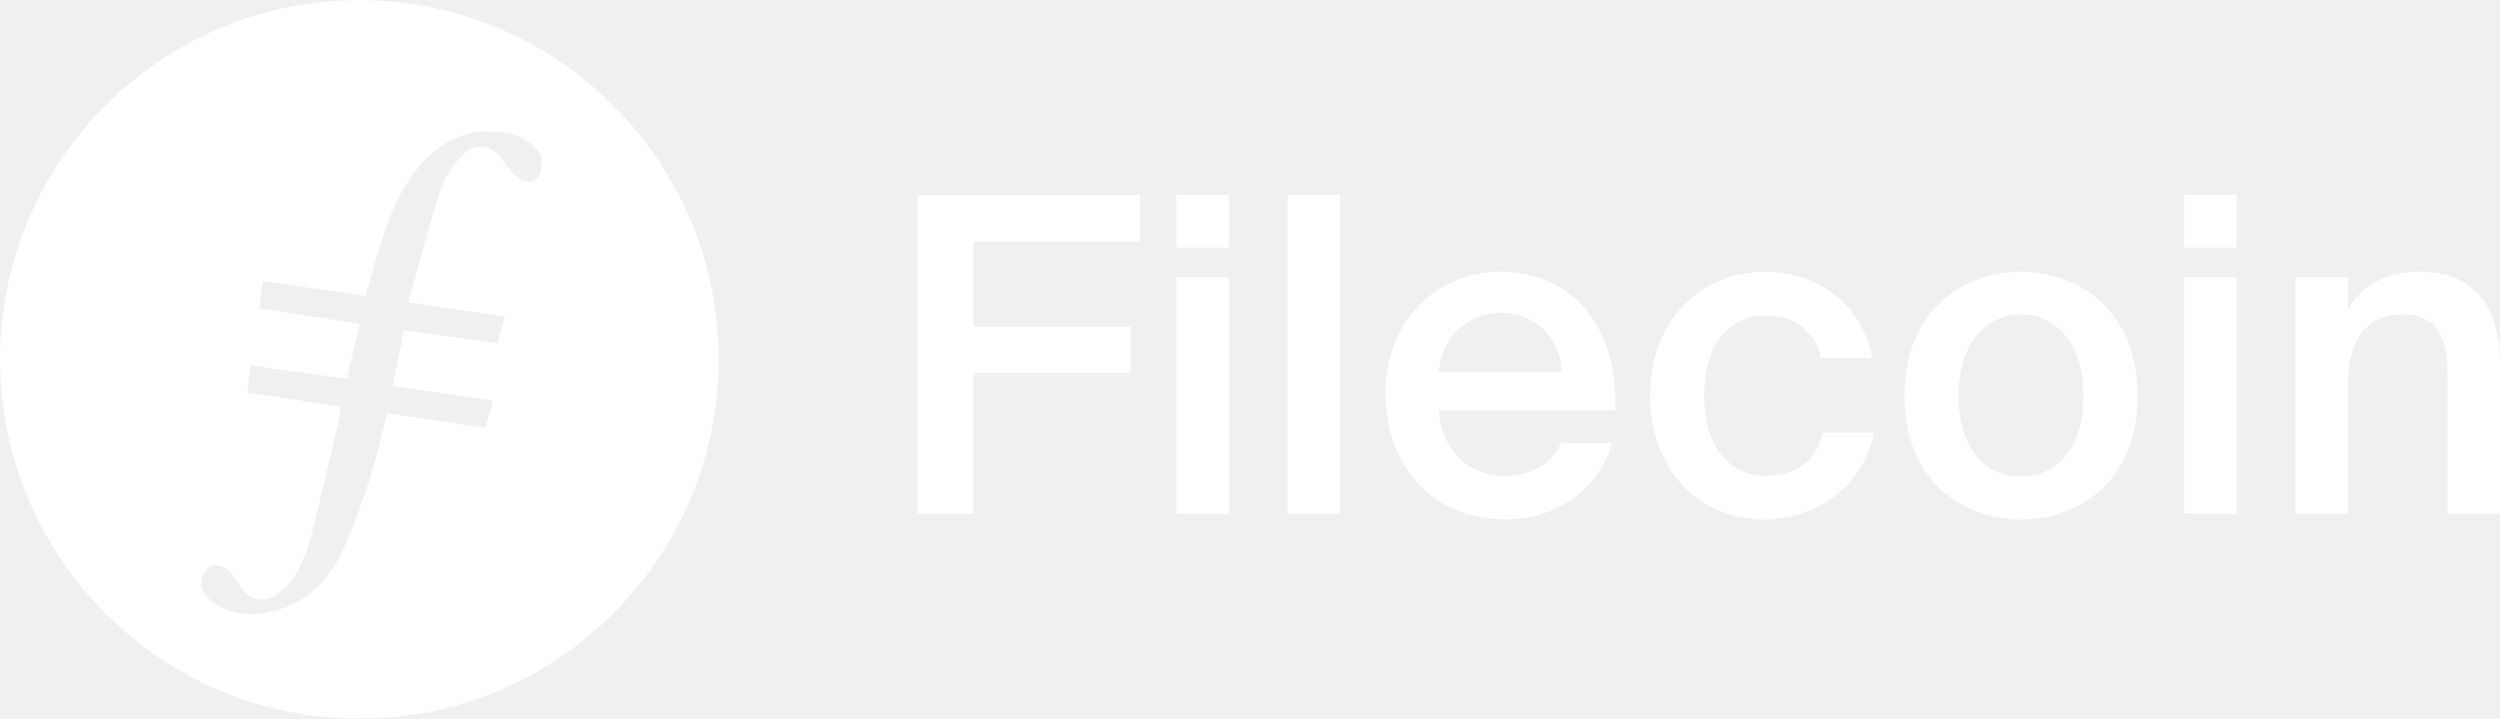
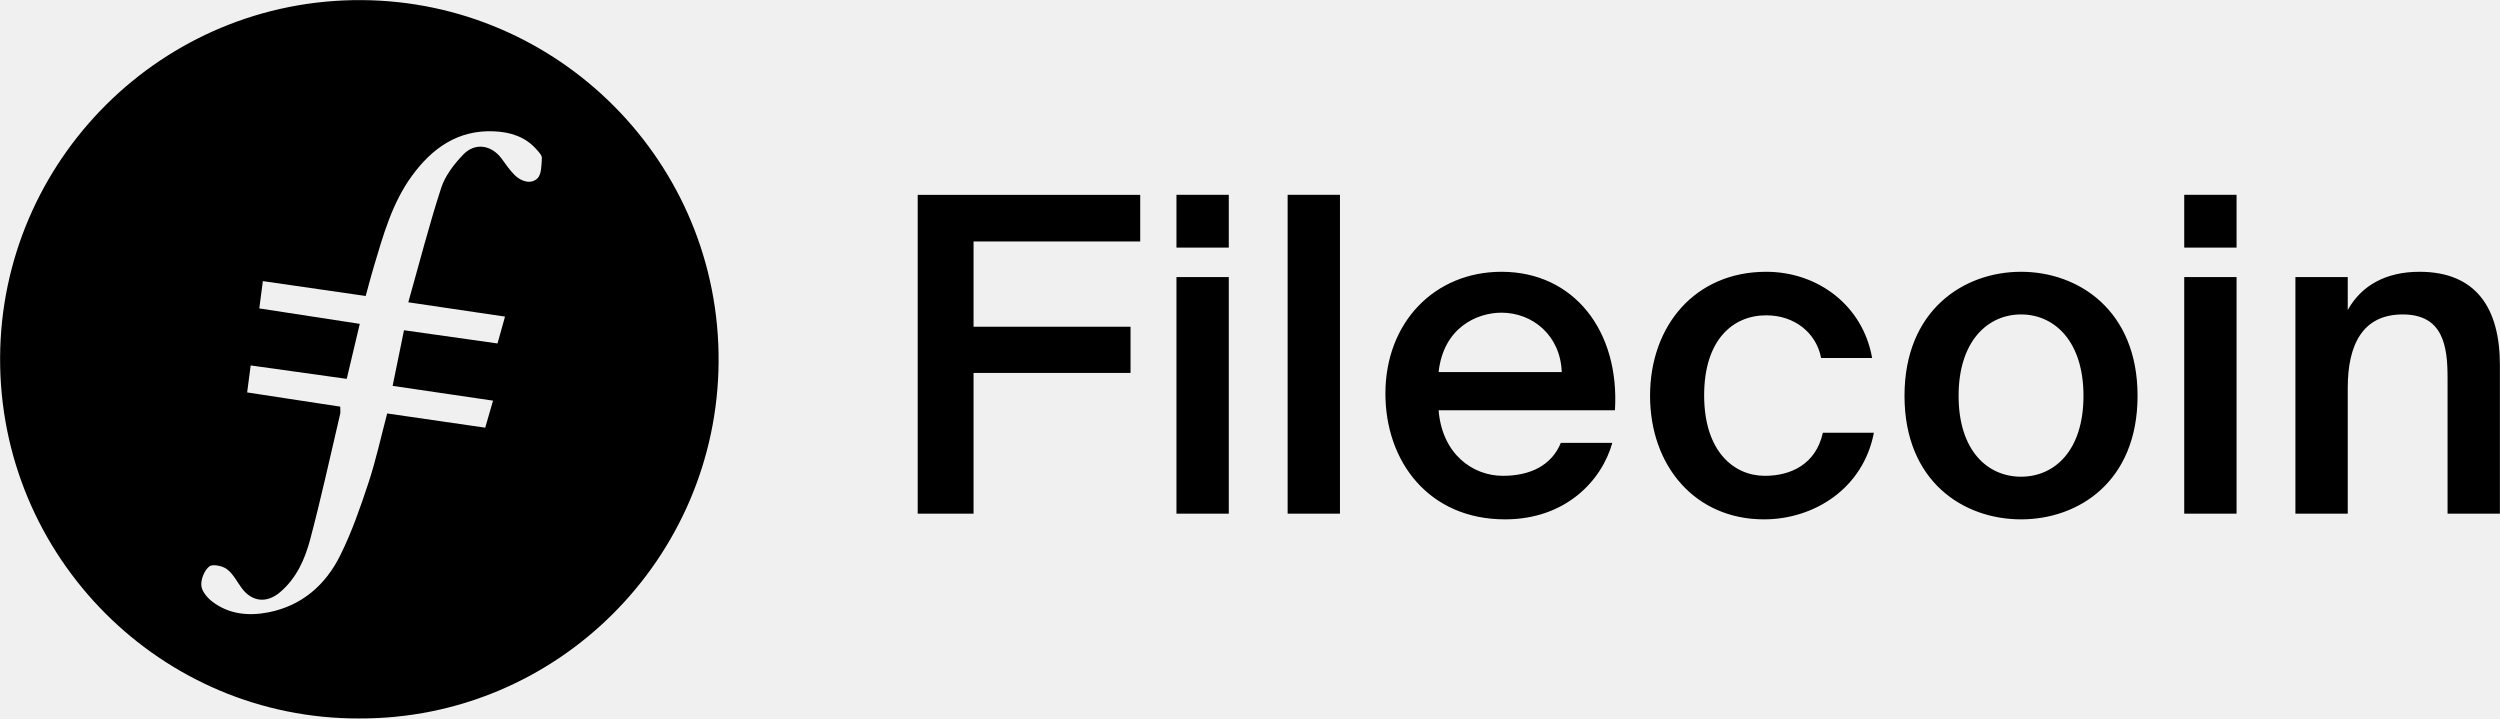
<svg xmlns="http://www.w3.org/2000/svg" viewBox="99.97 100.97 693.77 199.38">
-   <g fill="#fff" fill-rule="evenodd">
+   <g fill="currentColor" fill-rule="evenodd">
    <path d="m370.138 243.51v-39.05h43.565v-12.813h-43.565v-23.674h46.25v-12.935h-61.748v88.473zm70.831-73.829v-14.644h-14.522v14.644zm0 73.829v-65.653h-14.522v65.653zm30.853 0v-88.473h-14.522v88.473zm45.802 1.586c16.84 0 26.847-10.739 29.776-21.234h-14.278c-2.563 6.224-8.42 9.152-16.108 9.152-8.298 0-16.84-5.98-17.817-18.183h48.935c1.342-21.966-11.349-38.44-31.484-38.44-18.549 0-32.216 14.034-32.216 33.803 0 18.915 12.081 34.901 33.193 34.901zm15.742-40.881h-34.169c1.342-12.325 10.617-16.474 17.451-16.474 8.542 0 16.352 6.224 16.718 16.474zm56.114 40.881c14.034 0 27.579-8.664 30.508-24.04h-14.156c-1.953 8.786-8.908 11.959-16.108 11.959-8.542 0-16.84-6.712-16.84-22.332 0-15.498 8.054-22.21 17.207-22.21 7.932 0 13.912 4.881 15.254 11.837h14.156c-2.563-14.522-15.01-23.918-29.41-23.918-19.647 0-32.216 14.888-32.216 34.413s12.569 34.291 31.606 34.291zm71.343 0c15.986 0 32.338-10.495 32.338-34.291 0-23.674-16.352-34.413-32.338-34.413s-32.338 10.739-32.338 34.413c0 23.796 16.352 34.291 32.338 34.291zm0-11.837c-9.274 0-17.329-7.2-17.329-22.454 0-15.132 8.054-22.576 17.329-22.576s17.329 7.444 17.329 22.576c0 15.254-8.054 22.454-17.329 22.454zm59.811-63.579v-14.644h-14.522v14.644zm0 73.829v-65.653h-14.522v65.653zm30.853 0v-34.901c0-11.837 4.027-20.379 15.254-20.379s12.447 8.786 12.447 17.573v37.708h14.522v-41.247c0-15.62-6.468-25.871-22.332-25.871-9.274 0-16.108 3.783-19.891 10.617v-9.152h-14.522v65.653z" fill-rule="nonzero" />
    <path d="m100.353 0c54.61.326 99.461 45.019 99.034 100.514-.419 54.455-44.817 99.008-99.688 98.831-55.029.211-99.949-44.814-99.7-100.144.251-54.697 44.952-99.531 100.353-99.202zm13.958 48.732c-5.554 7.598-7.99 16.531-10.642 25.36-.773 2.577-1.436 5.189-2.213 8.017-9.686-1.402-18.977-2.747-28.539-4.128-.339 2.581-.655 5.002-.992 7.573 9.467 1.457 18.524 2.85 27.884 4.29-1.253 5.28-2.421 10.208-3.621 15.263-9.181-1.284-17.886-2.497-26.65-3.724-.371 2.83-.651 4.97-.983 7.488 8.802 1.345 17.288 2.64 25.83 3.945 0 .964.105 1.524-.017 2.032-2.726 11.617-5.261 23.286-8.318 34.813-1.461 5.497-3.811 10.804-8.381 14.667-3.762 3.179-7.895 2.648-10.724-1.297-1.278-1.777-2.345-3.888-4.032-5.133-1.232-.912-3.975-1.461-4.88-.73-1.341 1.086-2.312 3.488-2.198 5.251.097 1.564 1.602 3.392 2.983 4.459 4.653 3.583 10.13 4.103 15.678 3.011 9.293-1.83 15.848-7.629 19.91-15.829 3.192-6.446 5.583-13.33 7.842-20.181 2.046-6.204 3.434-12.625 5.168-19.17 9.128 1.324 18.074 2.621 27.206 3.945.754-2.606 1.434-4.964 2.168-7.503-9.554-1.404-18.67-2.747-27.865-4.099 1.105-5.396 2.088-10.202 3.158-15.436 8.693 1.229 17.19 2.427 25.95 3.665.737-2.636 1.364-4.884 2.082-7.453-9.01-1.333-17.608-2.606-26.84-3.971 3.105-10.987 5.787-21.491 9.141-31.781 1.105-3.387 3.573-6.566 6.09-9.196 3.301-3.448 7.869-2.684 10.665 1.105 1.171 1.587 2.274 3.265 3.678 4.623 1.792 1.731 4.434 2.573 6.234.888 1.183-1.107 1.145-3.71 1.255-5.669.044-.787-.884-1.712-1.526-2.438-3.126-3.539-7.349-4.792-11.808-4.979-9.949-.417-17.088 4.655-22.693 12.322z" transform="translate(100 101)" />
  </g>
</svg>
